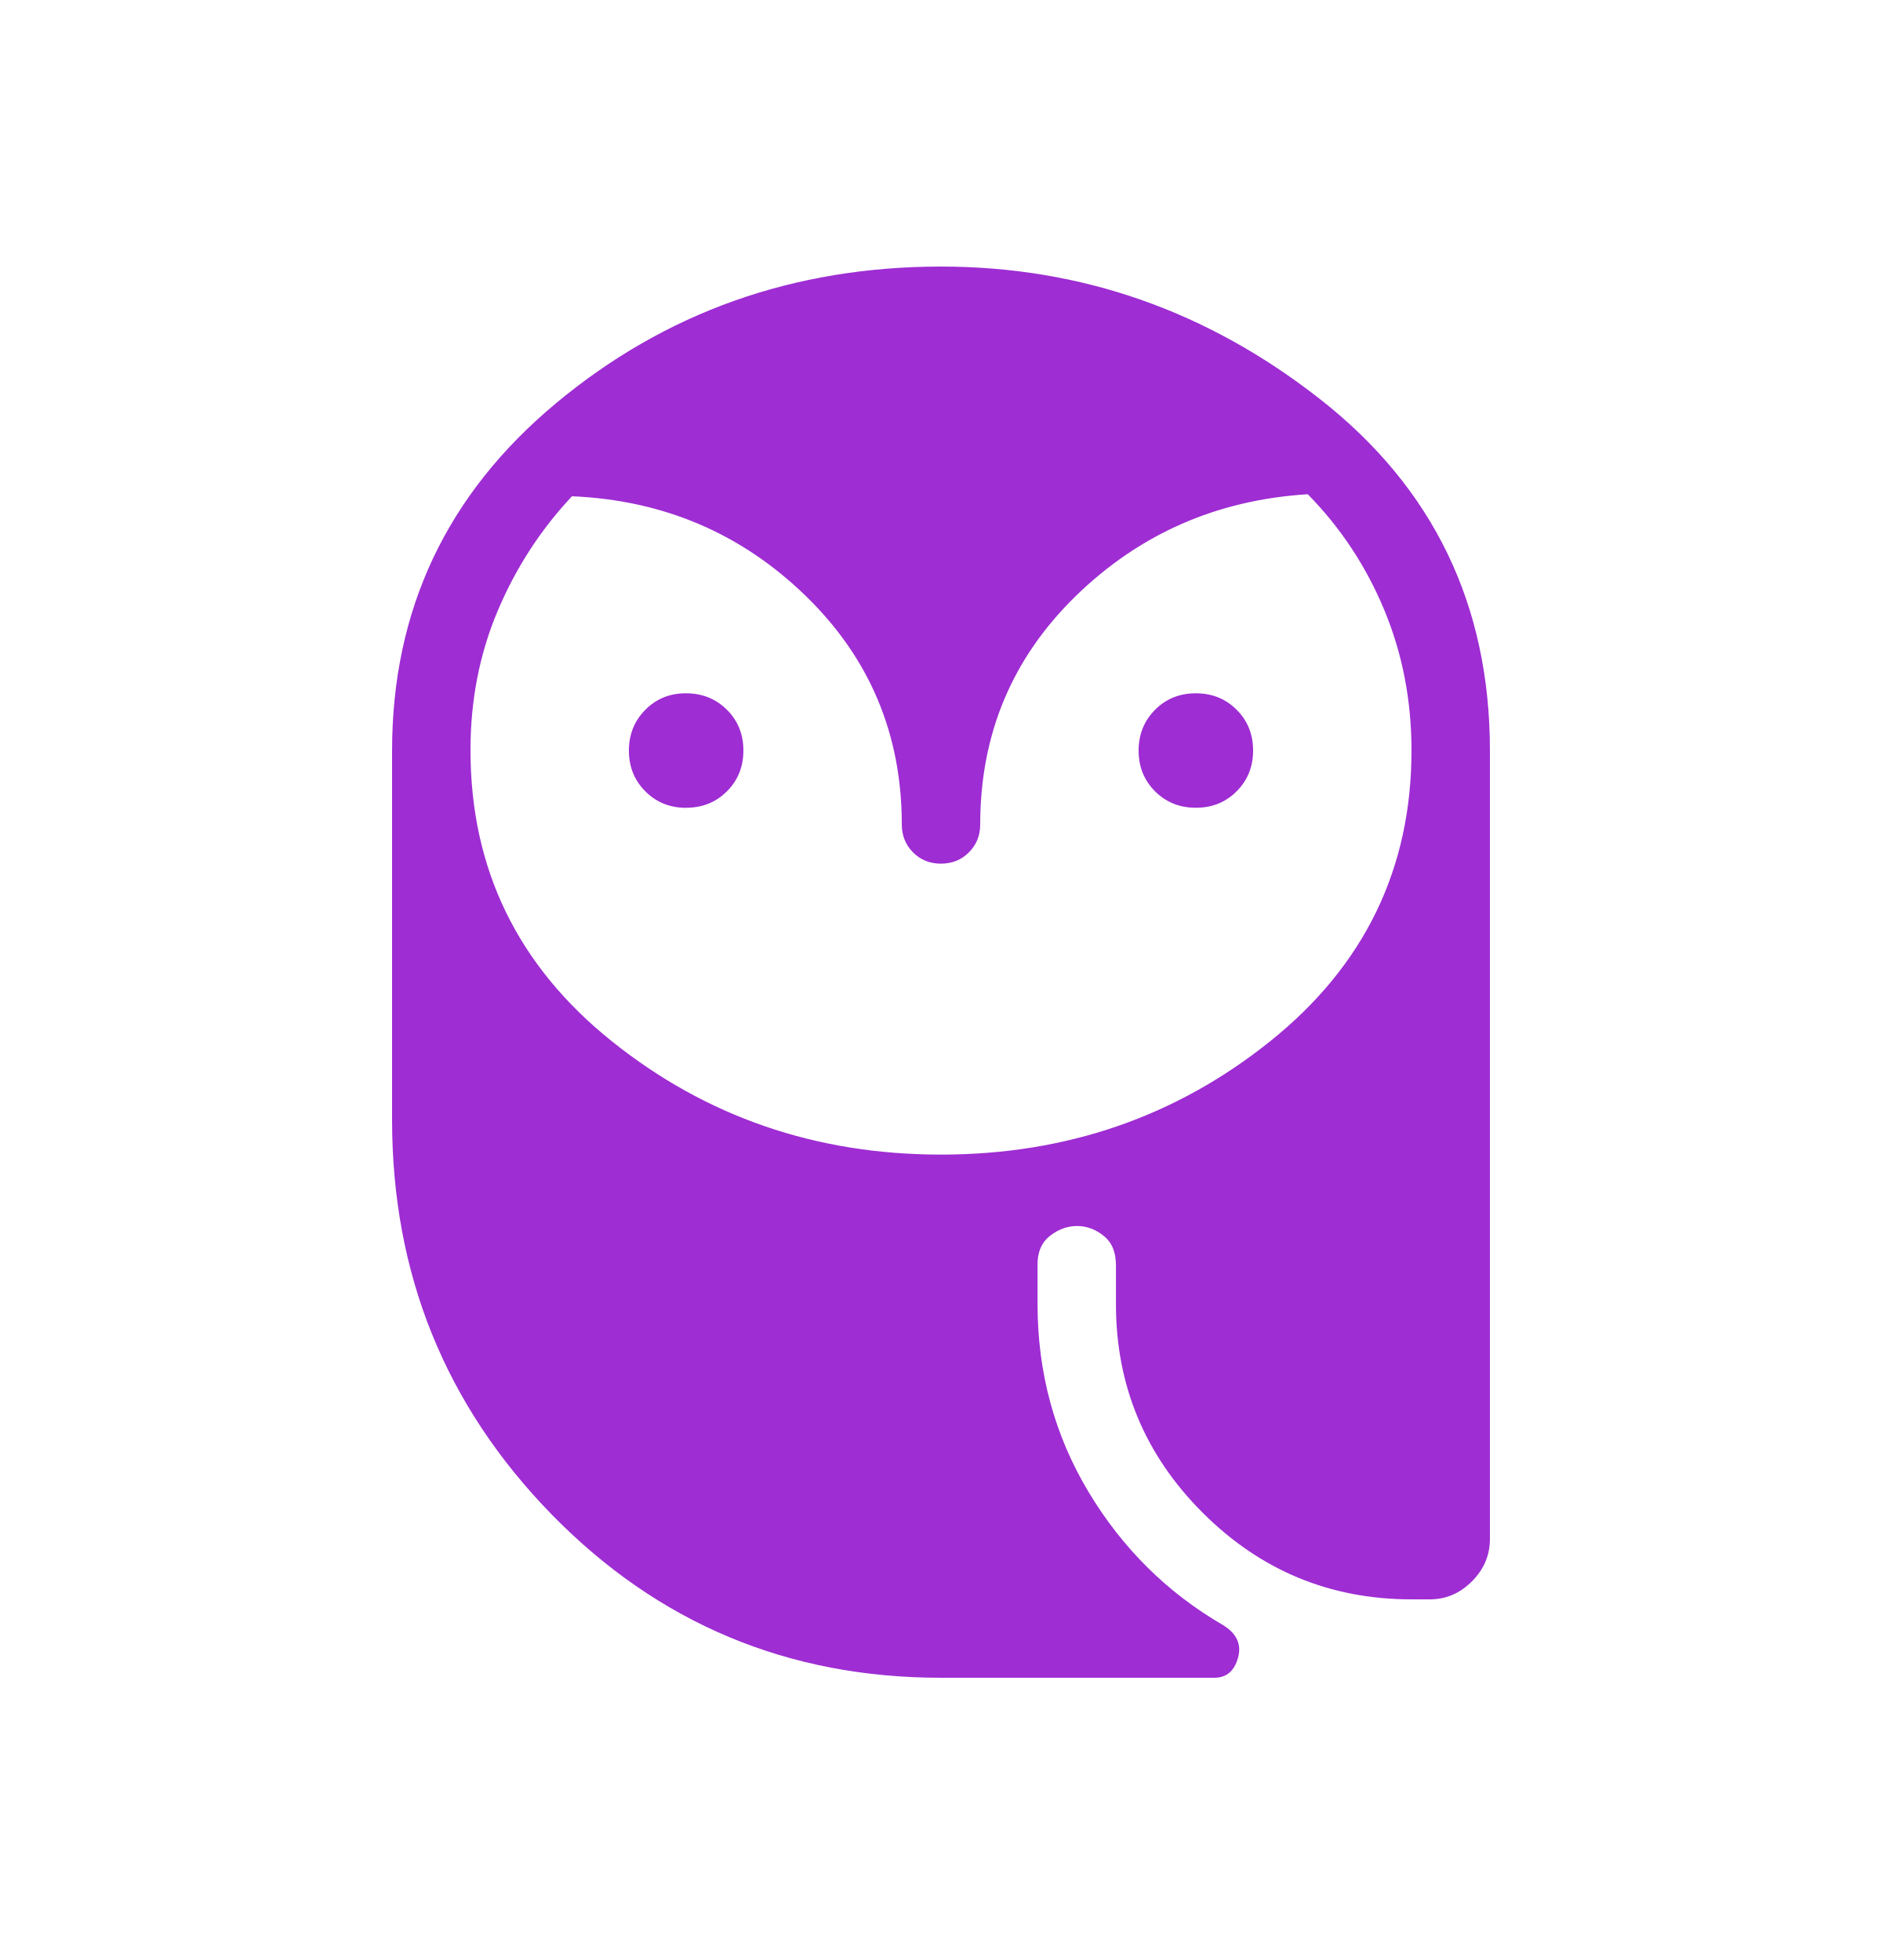
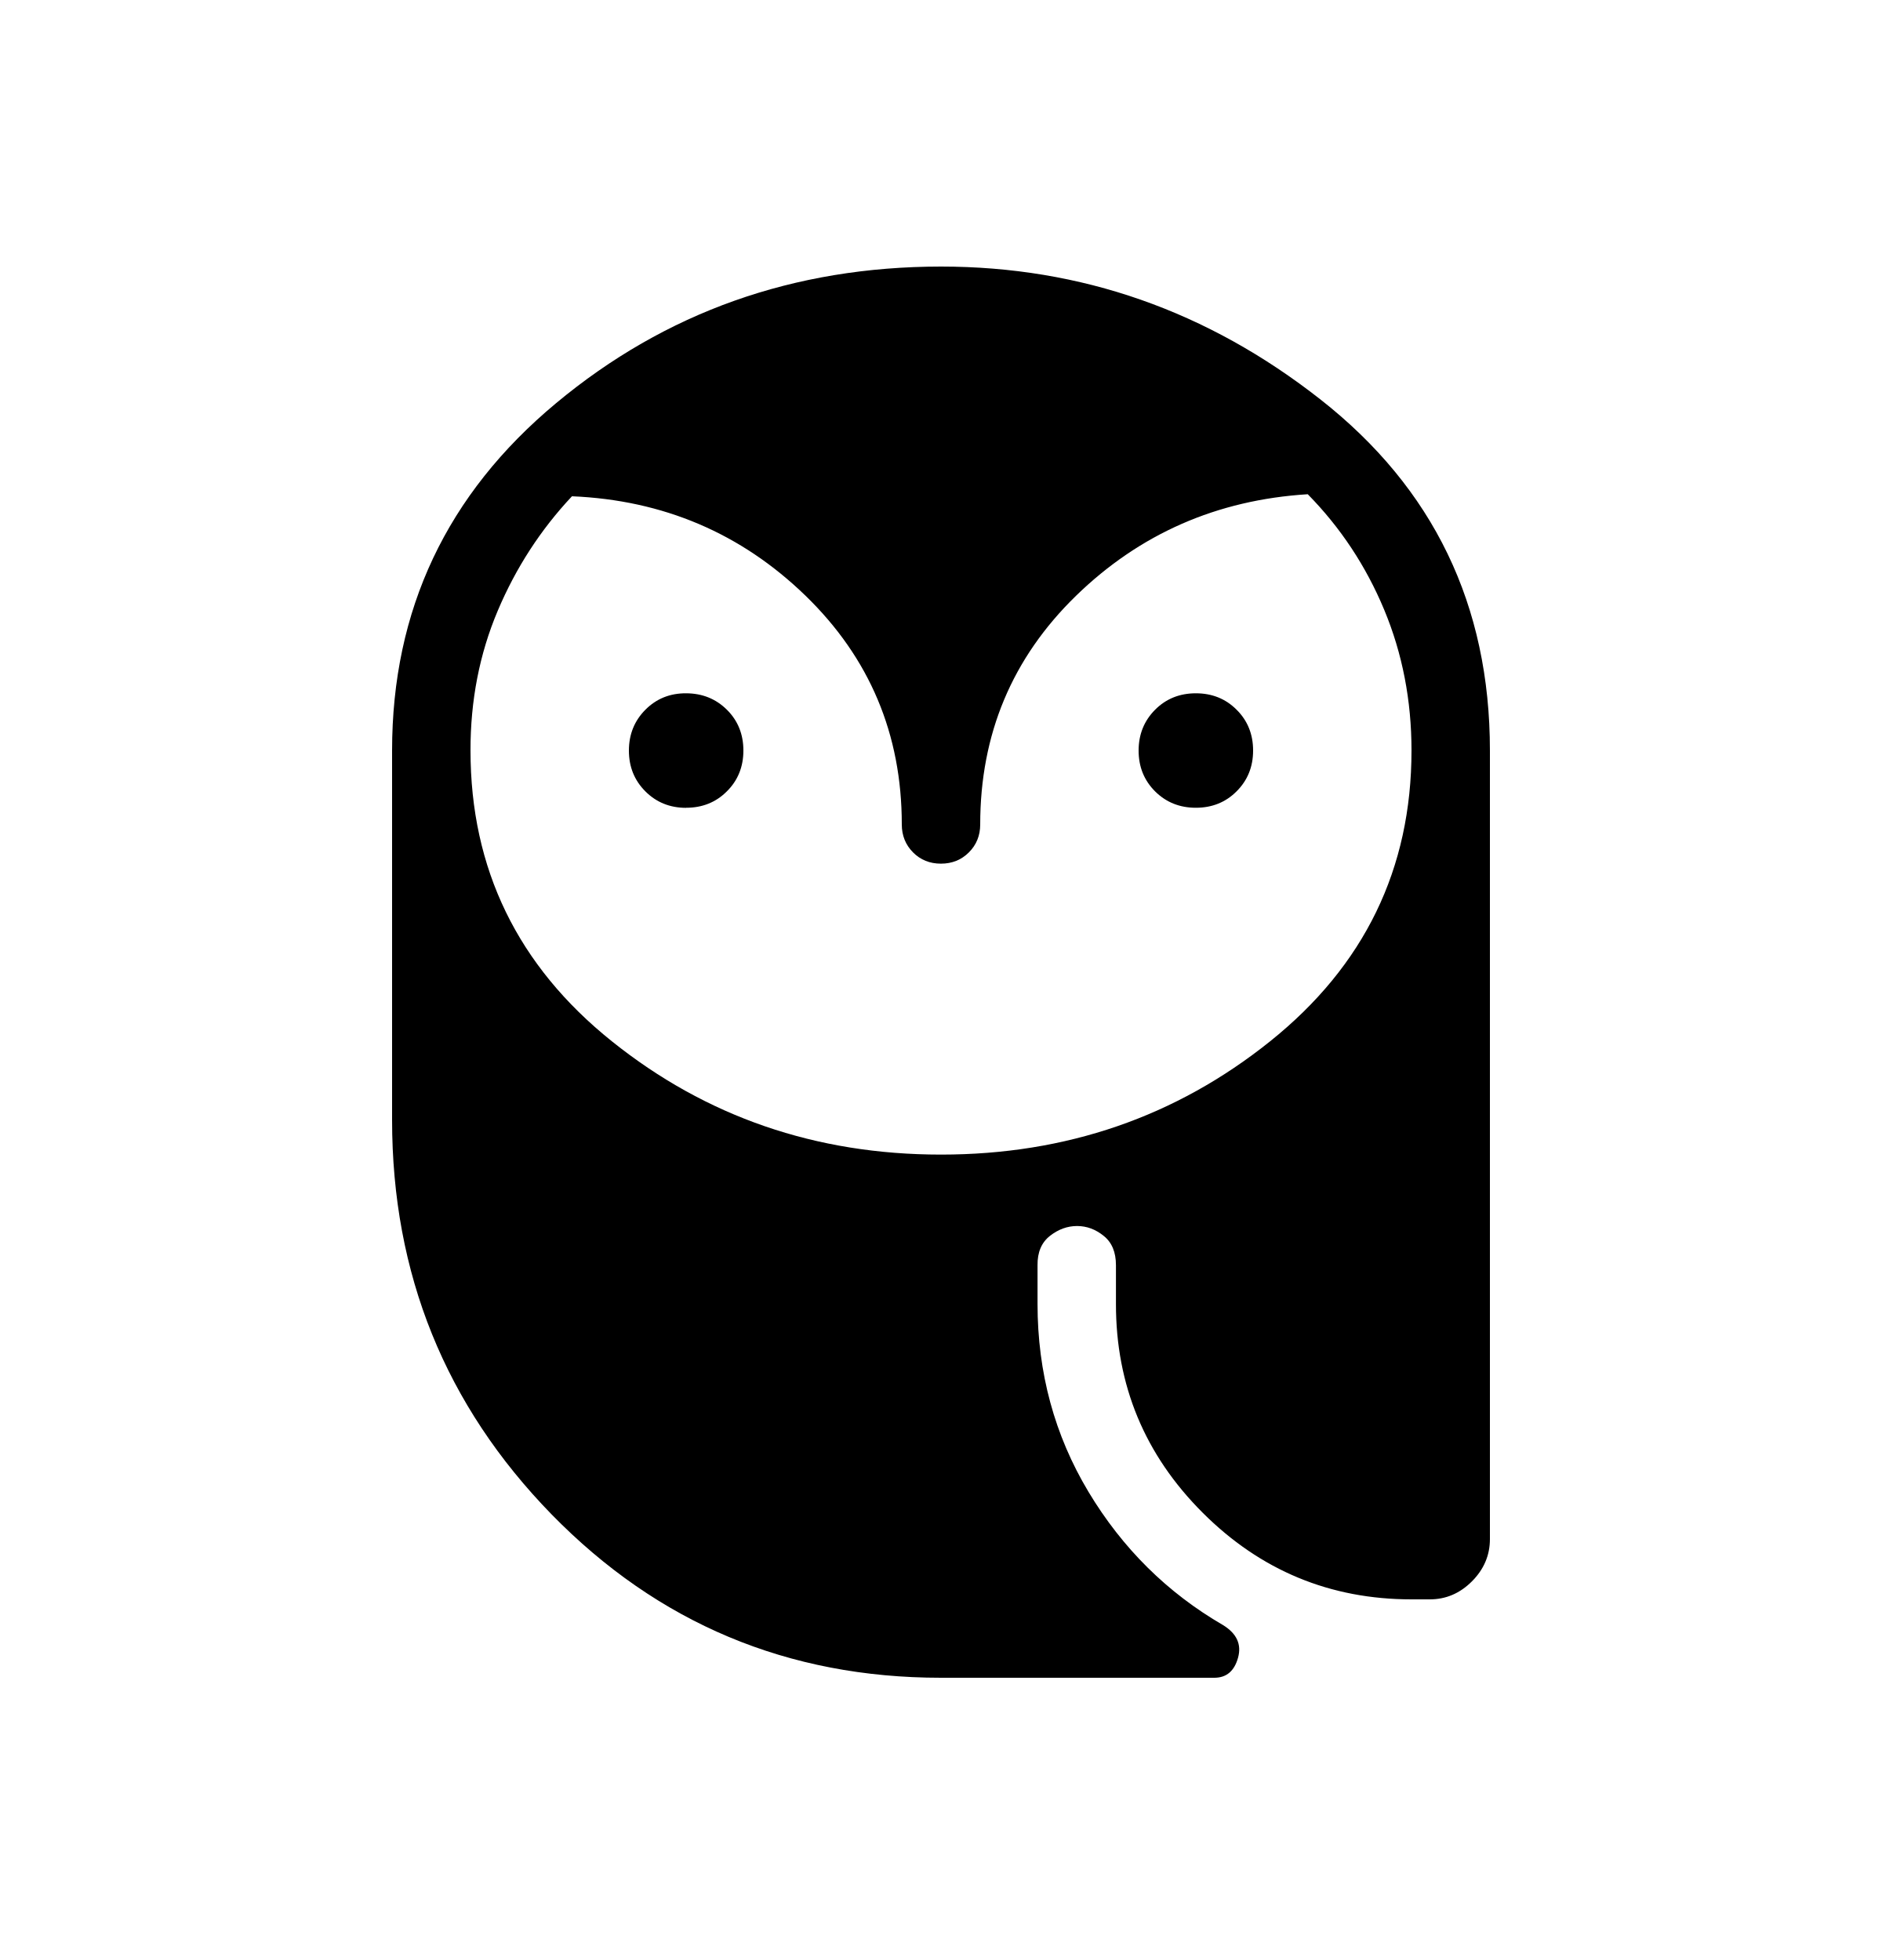
<svg xmlns="http://www.w3.org/2000/svg" width="24" height="25" viewBox="0 0 24 25" fill="none">
-   <path d="M8.75 10.304C8.543 10.304 8.37 10.234 8.23 10.094C8.09 9.954 8.02 9.781 8.02 9.574C8.02 9.367 8.09 9.194 8.23 9.053C8.37 8.912 8.543 8.842 8.75 8.843C8.957 8.844 9.13 8.914 9.27 9.053C9.41 9.192 9.48 9.366 9.48 9.573C9.48 9.78 9.41 9.954 9.27 10.093C9.131 10.233 8.957 10.303 8.75 10.303M15.25 10.303C15.043 10.303 14.87 10.233 14.73 10.094C14.59 9.954 14.52 9.781 14.52 9.574C14.52 9.367 14.59 9.194 14.73 9.053C14.869 8.913 15.043 8.843 15.25 8.843C15.457 8.843 15.631 8.913 15.77 9.053C15.91 9.192 15.98 9.366 15.98 9.573C15.98 9.78 15.91 9.953 15.77 10.093C15.631 10.233 15.457 10.303 15.25 10.303ZM12 21.4C10.046 21.4 8.391 20.705 7.034 19.316C5.678 17.925 5 16.248 5 14.285V9.573C5 7.78 5.697 6.303 7.092 5.142C8.487 3.981 10.123 3.401 12 3.4C13.787 3.4 15.4 3.965 16.84 5.096C18.28 6.227 19 7.719 19 9.573V19.631C19 19.838 18.923 20.018 18.77 20.171C18.617 20.324 18.437 20.401 18.23 20.4H18C16.961 20.4 16.073 20.031 15.336 19.294C14.599 18.557 14.23 17.669 14.231 16.631V16.138C14.231 15.971 14.179 15.847 14.075 15.764C13.972 15.68 13.858 15.638 13.735 15.638C13.612 15.638 13.496 15.68 13.389 15.764C13.282 15.848 13.229 15.973 13.231 16.138V16.631C13.231 17.508 13.448 18.307 13.881 19.029C14.314 19.75 14.887 20.317 15.598 20.729C15.771 20.836 15.835 20.974 15.788 21.144C15.741 21.314 15.641 21.399 15.488 21.4H12ZM12 14.727C13.596 14.727 14.995 14.245 16.197 13.282C17.399 12.319 18 11.082 18 9.573C18 8.934 17.884 8.335 17.652 7.778C17.42 7.221 17.095 6.729 16.677 6.304C15.52 6.376 14.535 6.808 13.721 7.6C12.907 8.393 12.5 9.365 12.5 10.516C12.5 10.657 12.452 10.776 12.356 10.872C12.26 10.968 12.141 11.016 11.999 11.016C11.857 11.016 11.738 10.968 11.643 10.872C11.548 10.776 11.5 10.657 11.5 10.516C11.5 9.365 11.09 8.391 10.27 7.596C9.449 6.801 8.457 6.379 7.294 6.33C6.895 6.755 6.579 7.242 6.347 7.791C6.115 8.34 5.999 8.934 6 9.573C6 11.082 6.601 12.319 7.803 13.282C9.005 14.245 10.404 14.727 12 14.727Z" fill="#9E2DD3" />
+   <path d="M8.75 10.304C8.543 10.304 8.37 10.234 8.23 10.094C8.09 9.954 8.02 9.781 8.02 9.574C8.02 9.367 8.09 9.194 8.23 9.053C8.37 8.912 8.543 8.842 8.75 8.843C8.957 8.844 9.13 8.914 9.27 9.053C9.41 9.192 9.48 9.366 9.48 9.573C9.48 9.78 9.41 9.954 9.27 10.093C9.131 10.233 8.957 10.303 8.75 10.303M15.25 10.303C15.043 10.303 14.87 10.233 14.73 10.094C14.59 9.954 14.52 9.781 14.52 9.574C14.52 9.367 14.59 9.194 14.73 9.053C14.869 8.913 15.043 8.843 15.25 8.843C15.457 8.843 15.631 8.913 15.77 9.053C15.91 9.192 15.98 9.366 15.98 9.573C15.98 9.78 15.91 9.953 15.77 10.093C15.631 10.233 15.457 10.303 15.25 10.303ZM12 21.4C10.046 21.4 8.391 20.705 7.034 19.316C5.678 17.925 5 16.248 5 14.285V9.573C5 7.78 5.697 6.303 7.092 5.142C8.487 3.981 10.123 3.401 12 3.4C13.787 3.4 15.4 3.965 16.84 5.096C18.28 6.227 19 7.719 19 9.573V19.631C19 19.838 18.923 20.018 18.77 20.171C18.617 20.324 18.437 20.401 18.23 20.4H18C16.961 20.4 16.073 20.031 15.336 19.294C14.599 18.557 14.23 17.669 14.231 16.631V16.138C14.231 15.971 14.179 15.847 14.075 15.764C13.972 15.68 13.858 15.638 13.735 15.638C13.612 15.638 13.496 15.68 13.389 15.764C13.282 15.848 13.229 15.973 13.231 16.138V16.631C13.231 17.508 13.448 18.307 13.881 19.029C14.314 19.75 14.887 20.317 15.598 20.729C15.771 20.836 15.835 20.974 15.788 21.144C15.741 21.314 15.641 21.399 15.488 21.4H12ZM12 14.727C13.596 14.727 14.995 14.245 16.197 13.282C17.399 12.319 18 11.082 18 9.573C18 8.934 17.884 8.335 17.652 7.778C17.42 7.221 17.095 6.729 16.677 6.304C15.52 6.376 14.535 6.808 13.721 7.6C12.907 8.393 12.5 9.365 12.5 10.516C12.5 10.657 12.452 10.776 12.356 10.872C12.26 10.968 12.141 11.016 11.999 11.016C11.857 11.016 11.738 10.968 11.643 10.872C11.548 10.776 11.5 10.657 11.5 10.516C11.5 9.365 11.09 8.391 10.27 7.596C9.449 6.801 8.457 6.379 7.294 6.33C6.895 6.755 6.579 7.242 6.347 7.791C6.115 8.34 5.999 8.934 6 9.573C6 11.082 6.601 12.319 7.803 13.282C9.005 14.245 10.404 14.727 12 14.727Z" fill="currentColor" />
</svg>
